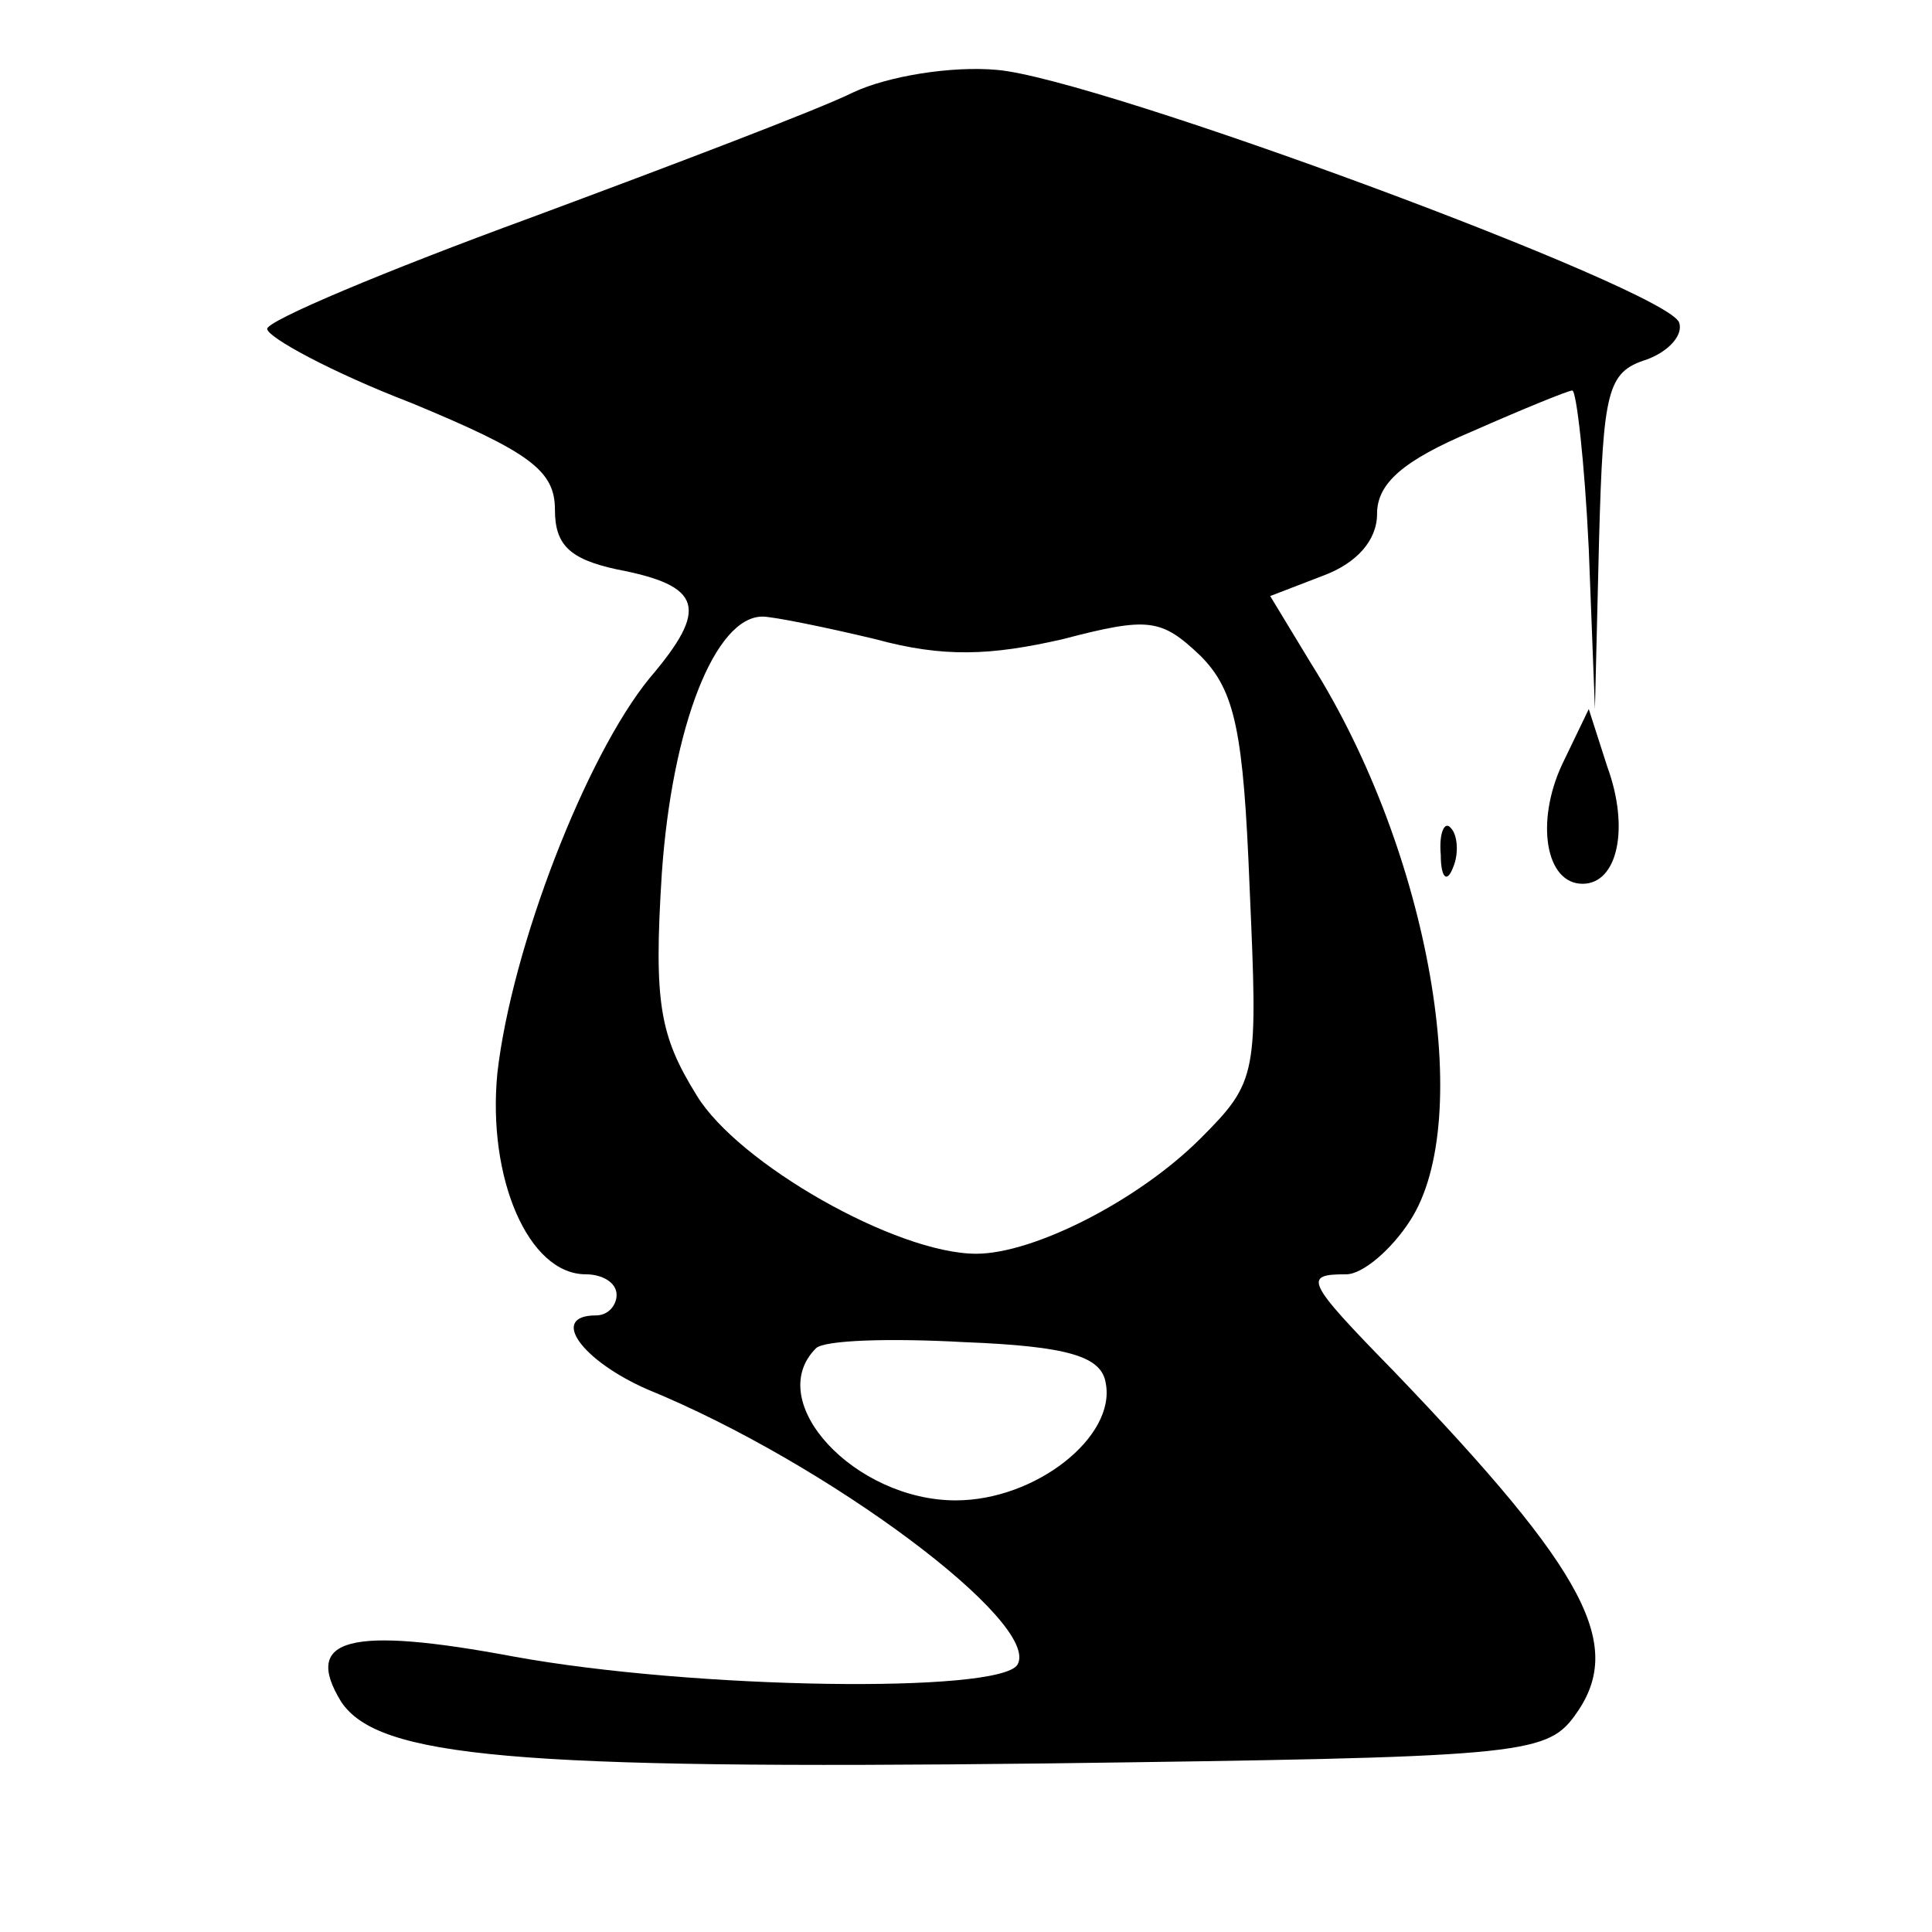
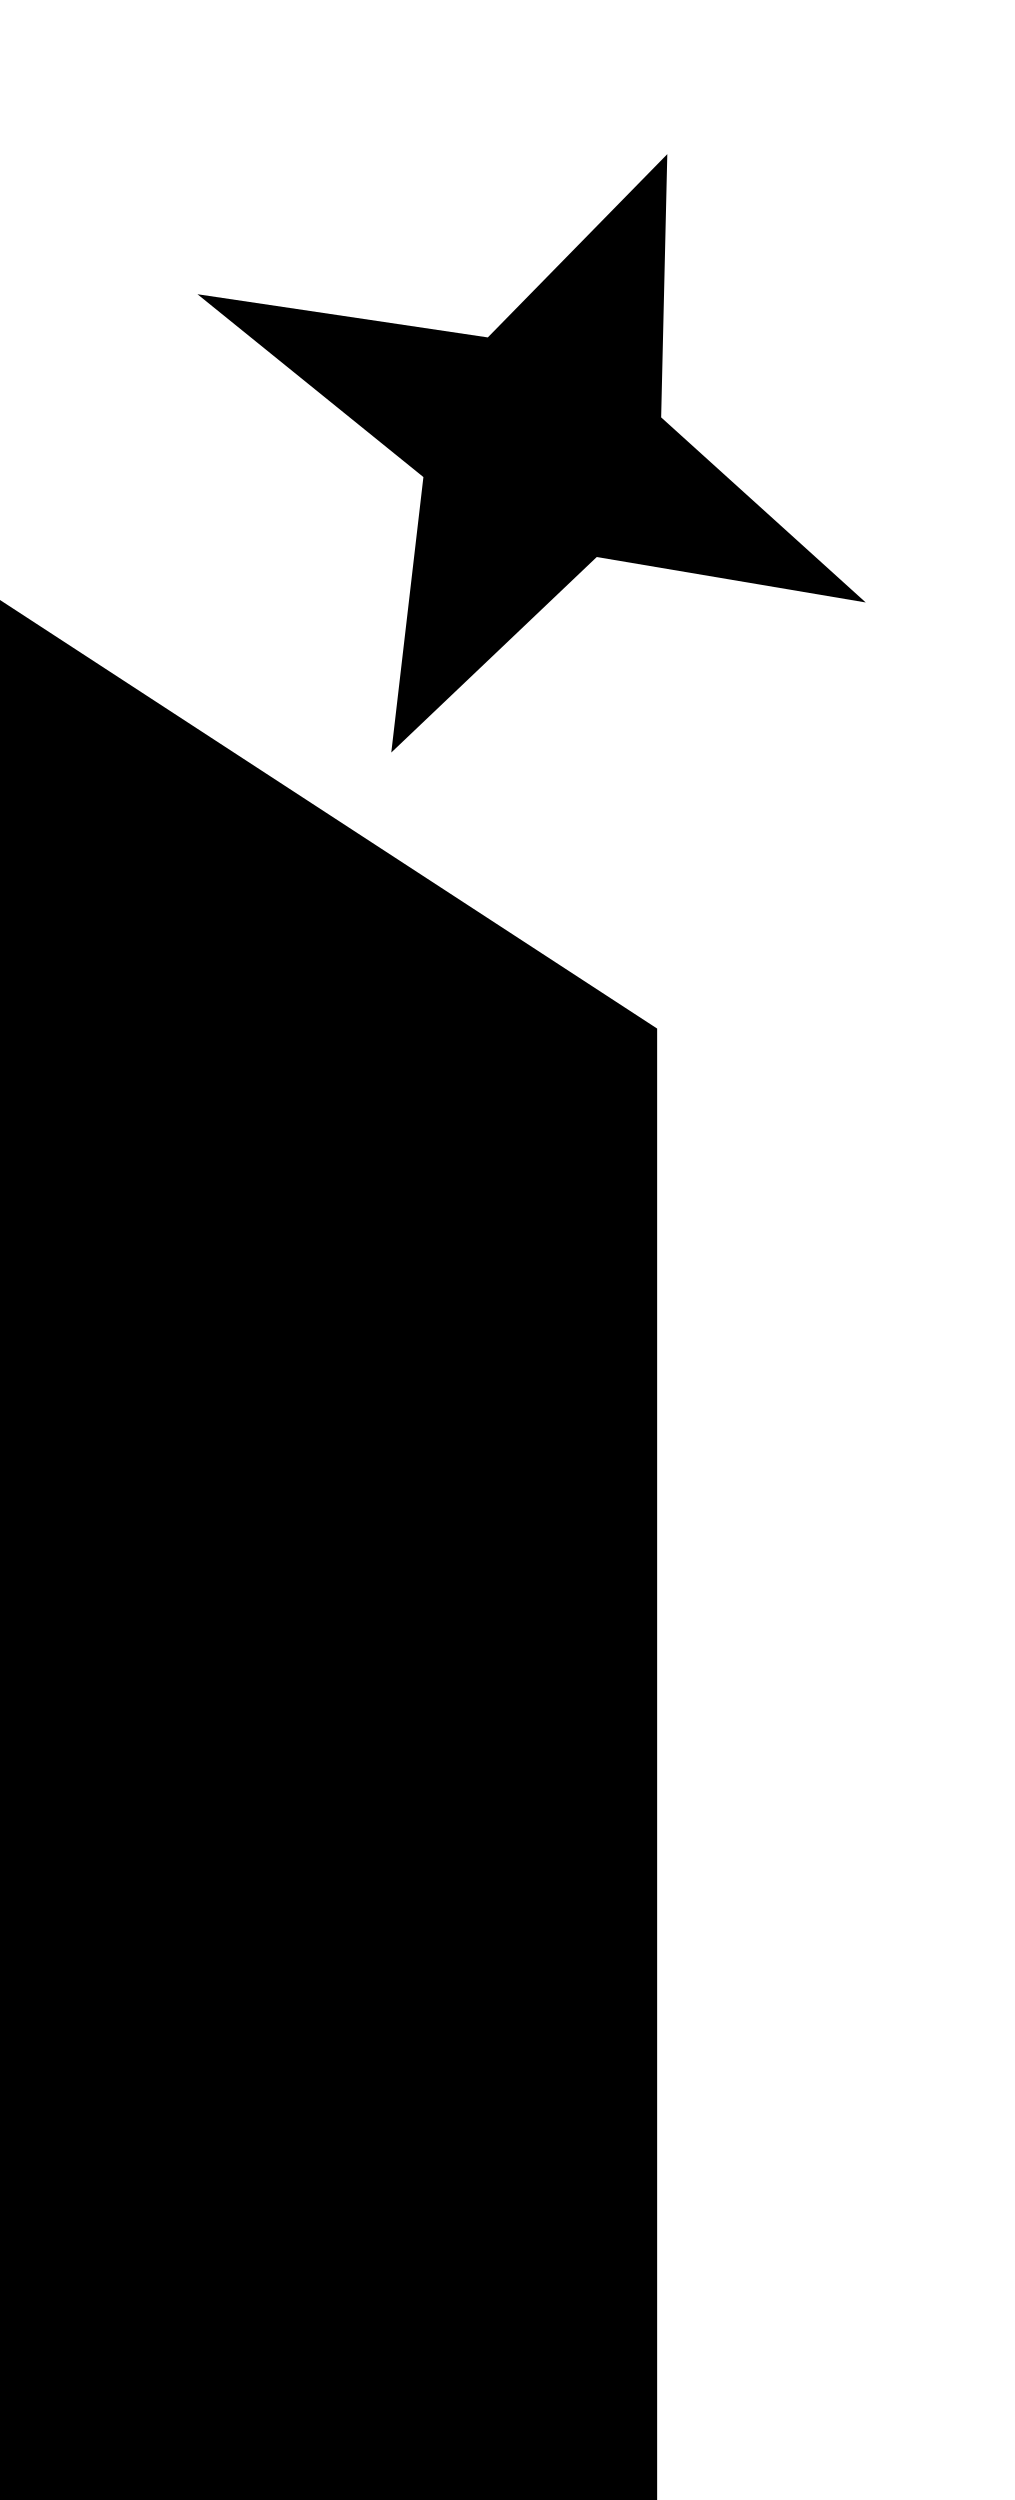
- <svg xmlns="http://www.w3.org/2000/svg" version="1.0" width="94pt" height="94pt" viewBox="0 0 94 94" preserveAspectRatio="xMidYMid meet">
-   <g transform="translate(0,94) scale(0.1,-0.1)" fill="#000000" stroke="none">
-     <path d="M415 895 c-16 -8 -87 -35 -157 -61 -71 -26 -128 -50 -128 -54 0 -4 31 -21 70 -36 58 -24 70 -33 70 -52 0 -17 7 -24 30 -29 42 -8 45 -19 16 -53 -31 -38 -67 -131 -74 -192 -5 -51 15 -98 43 -98 8 0 15 -4 15 -10 0 -5 -4 -10 -10 -10 -23 0 -7 -22 25 -36 88 -36 192 -114 180 -134 -9 -14 -157 -12 -245 4 -80 15 -103 9 -84 -22 18 -27 84 -33 342 -30 230 3 244 4 258 23 25 34 7 69 -88 168 -43 44 -44 47 -23 47 8 0 22 12 31 26 32 49 10 179 -48 271 l-20 33 26 10 c16 6 26 17 26 30 0 15 13 26 46 40 25 11 47 20 49 20 2 0 6 -35 8 -77 l3 -78 2 82 c2 73 4 82 23 88 11 4 18 12 16 18 -5 16 -283 119 -332 123 -22 2 -53 -3 -70 -11z m11 -266 c33 -9 56 -8 91 0 42 11 48 10 67 -8 17 -17 21 -37 24 -113 4 -91 4 -94 -24 -122 -30 -30 -81 -56 -109 -56 -39 0 -116 44 -136 77 -18 29 -21 45 -17 108 5 72 26 125 49 125 5 0 30 -5 55 -11z m112 -362 c5 -26 -34 -57 -73 -57 -49 0 -94 48 -68 74 4 4 36 5 72 3 51 -2 67 -7 69 -20z" />
-     <path d="M760 568 c-13 -28 -8 -58 10 -58 17 0 23 27 12 57 l-9 28 -13 -27z" />
-     <path d="M701 524 c0 -11 3 -14 6 -6 3 7 2 16 -1 19 -3 4 -6 -2 -5 -13z" />
-   </g>
+ <svg xmlns="http://www.w3.org/2000/svg" width="71" height="175" viewBox="0 0 71 175" fill="none">
+   <path d="M0 42L46 72V175H0V42Z" fill="black" />
+   <path d="M46.712 10.789L46.281 29.217L60.602 42.173L41.773 38.992L27.39 52.678L29.639 33.395L13.822 20.596L34.147 23.62L46.712 10.789Z" fill="black" />
</svg>
